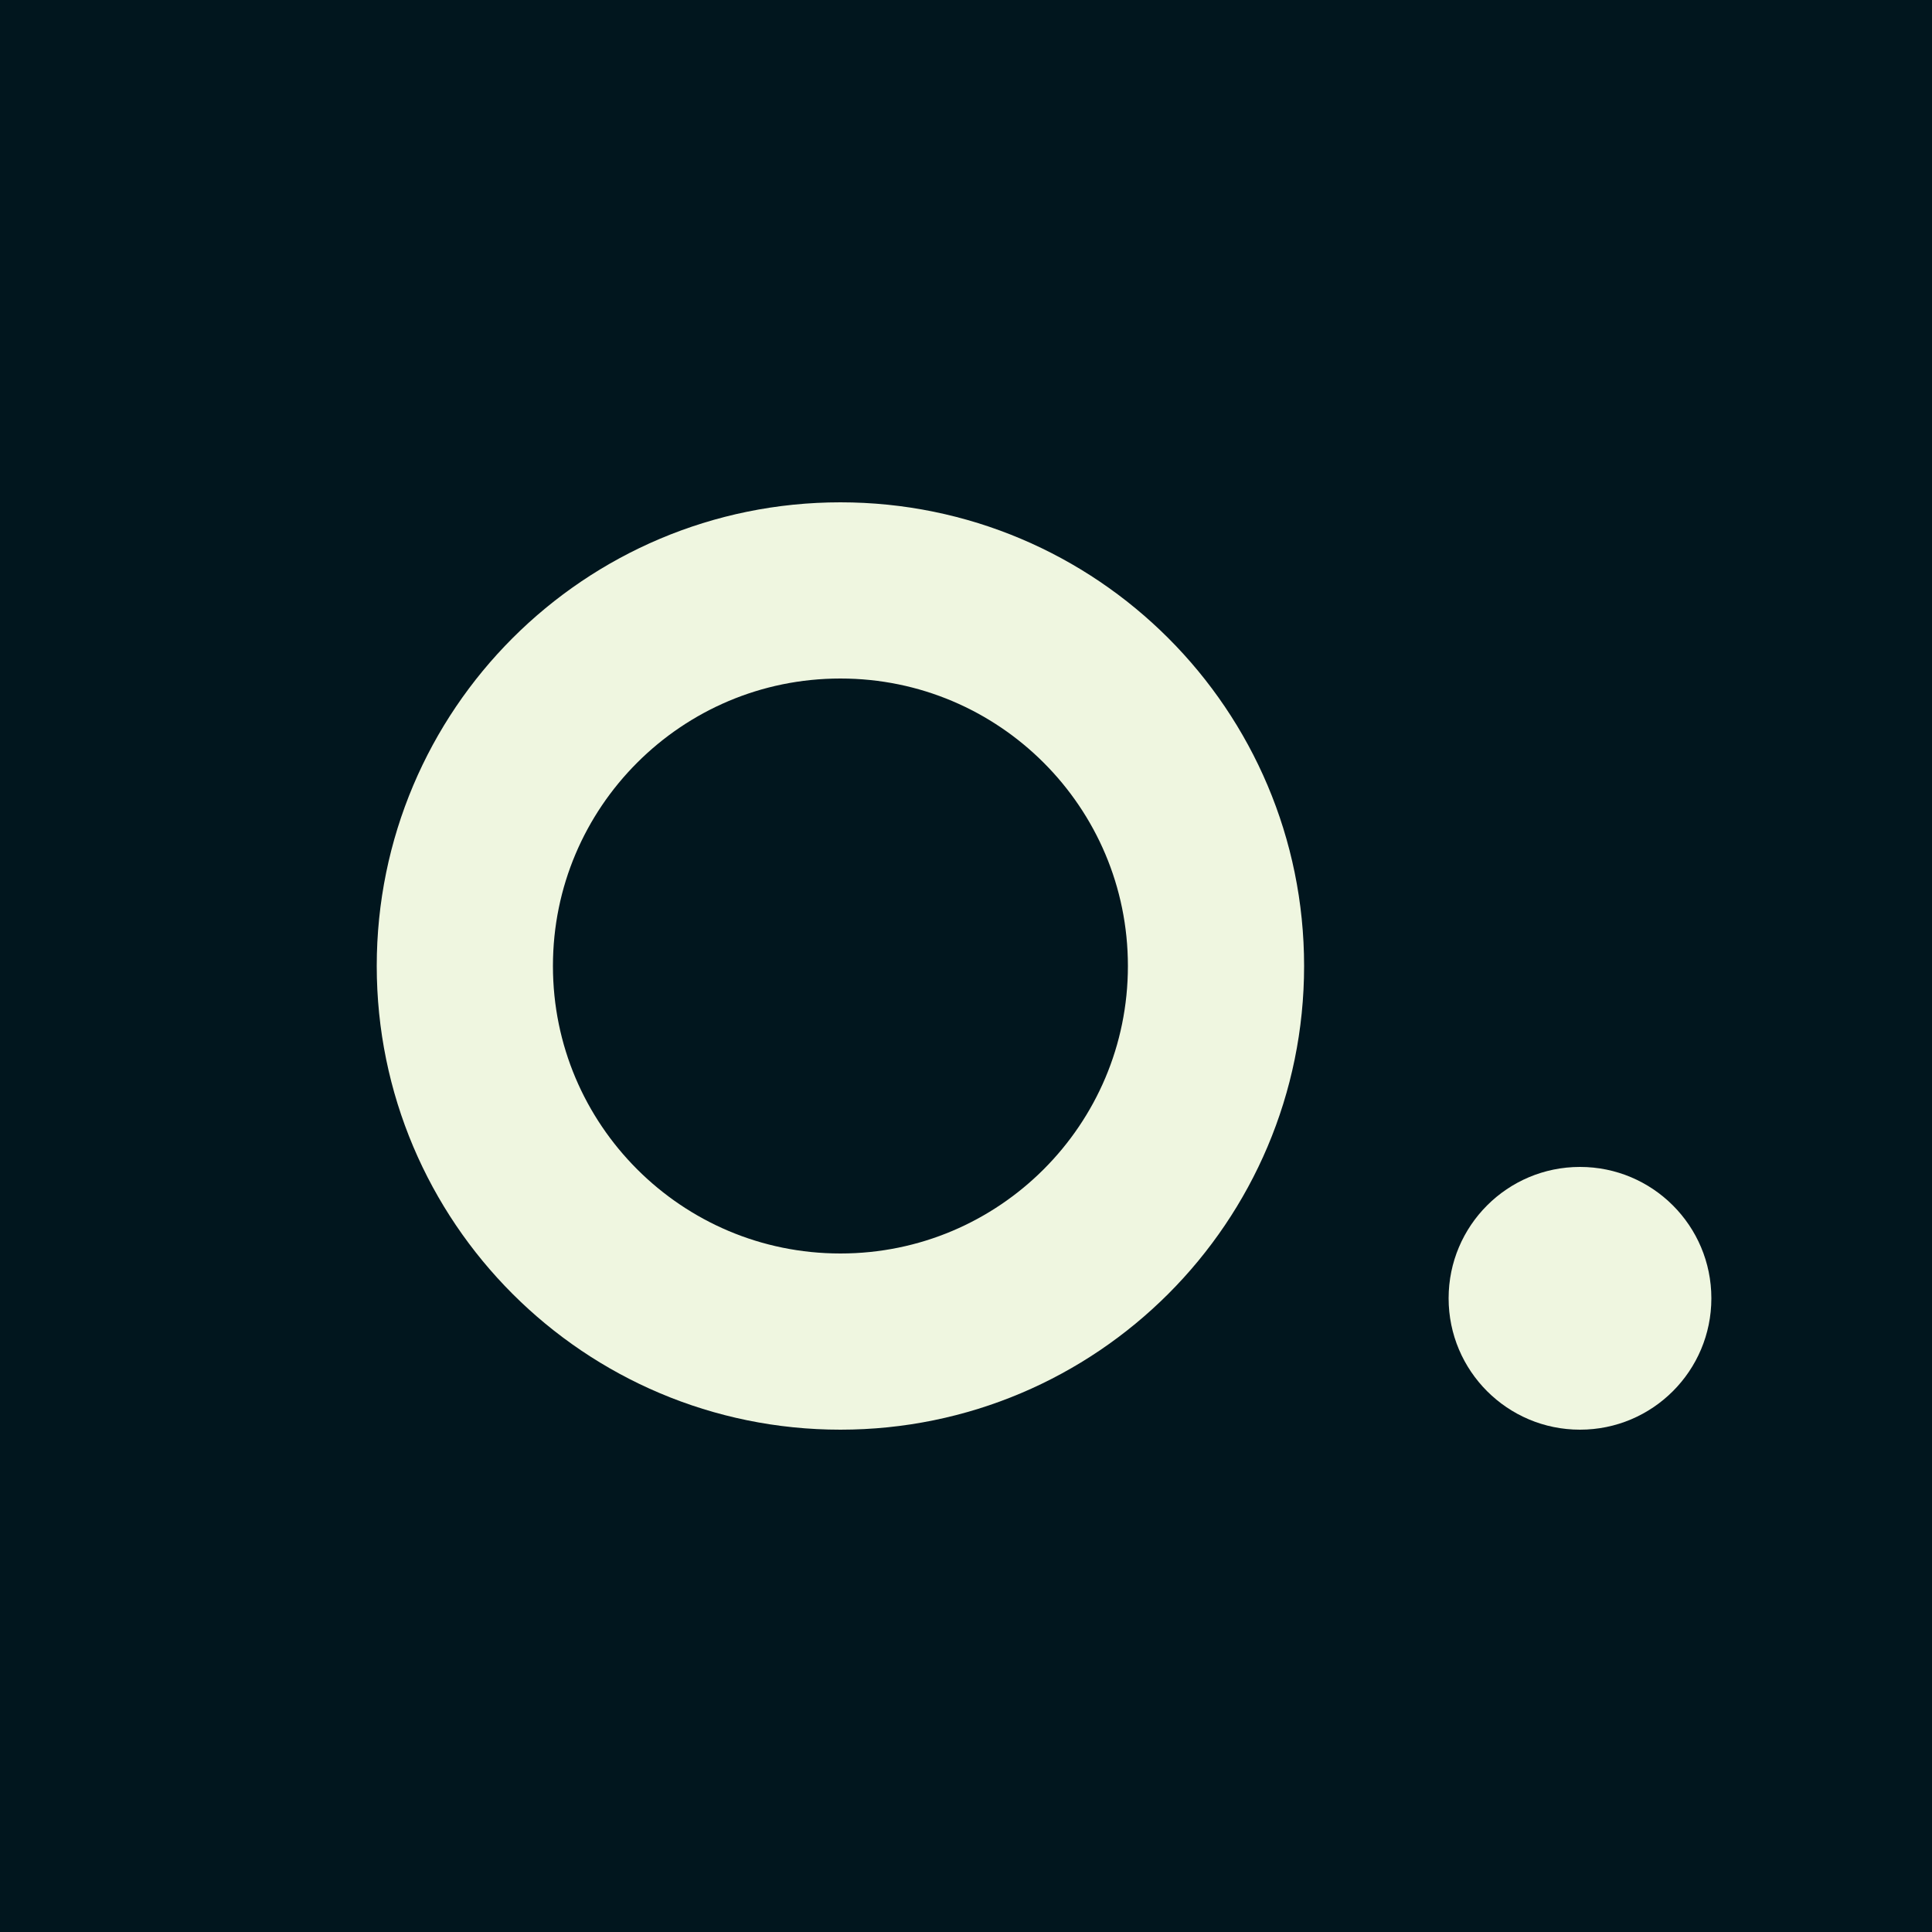
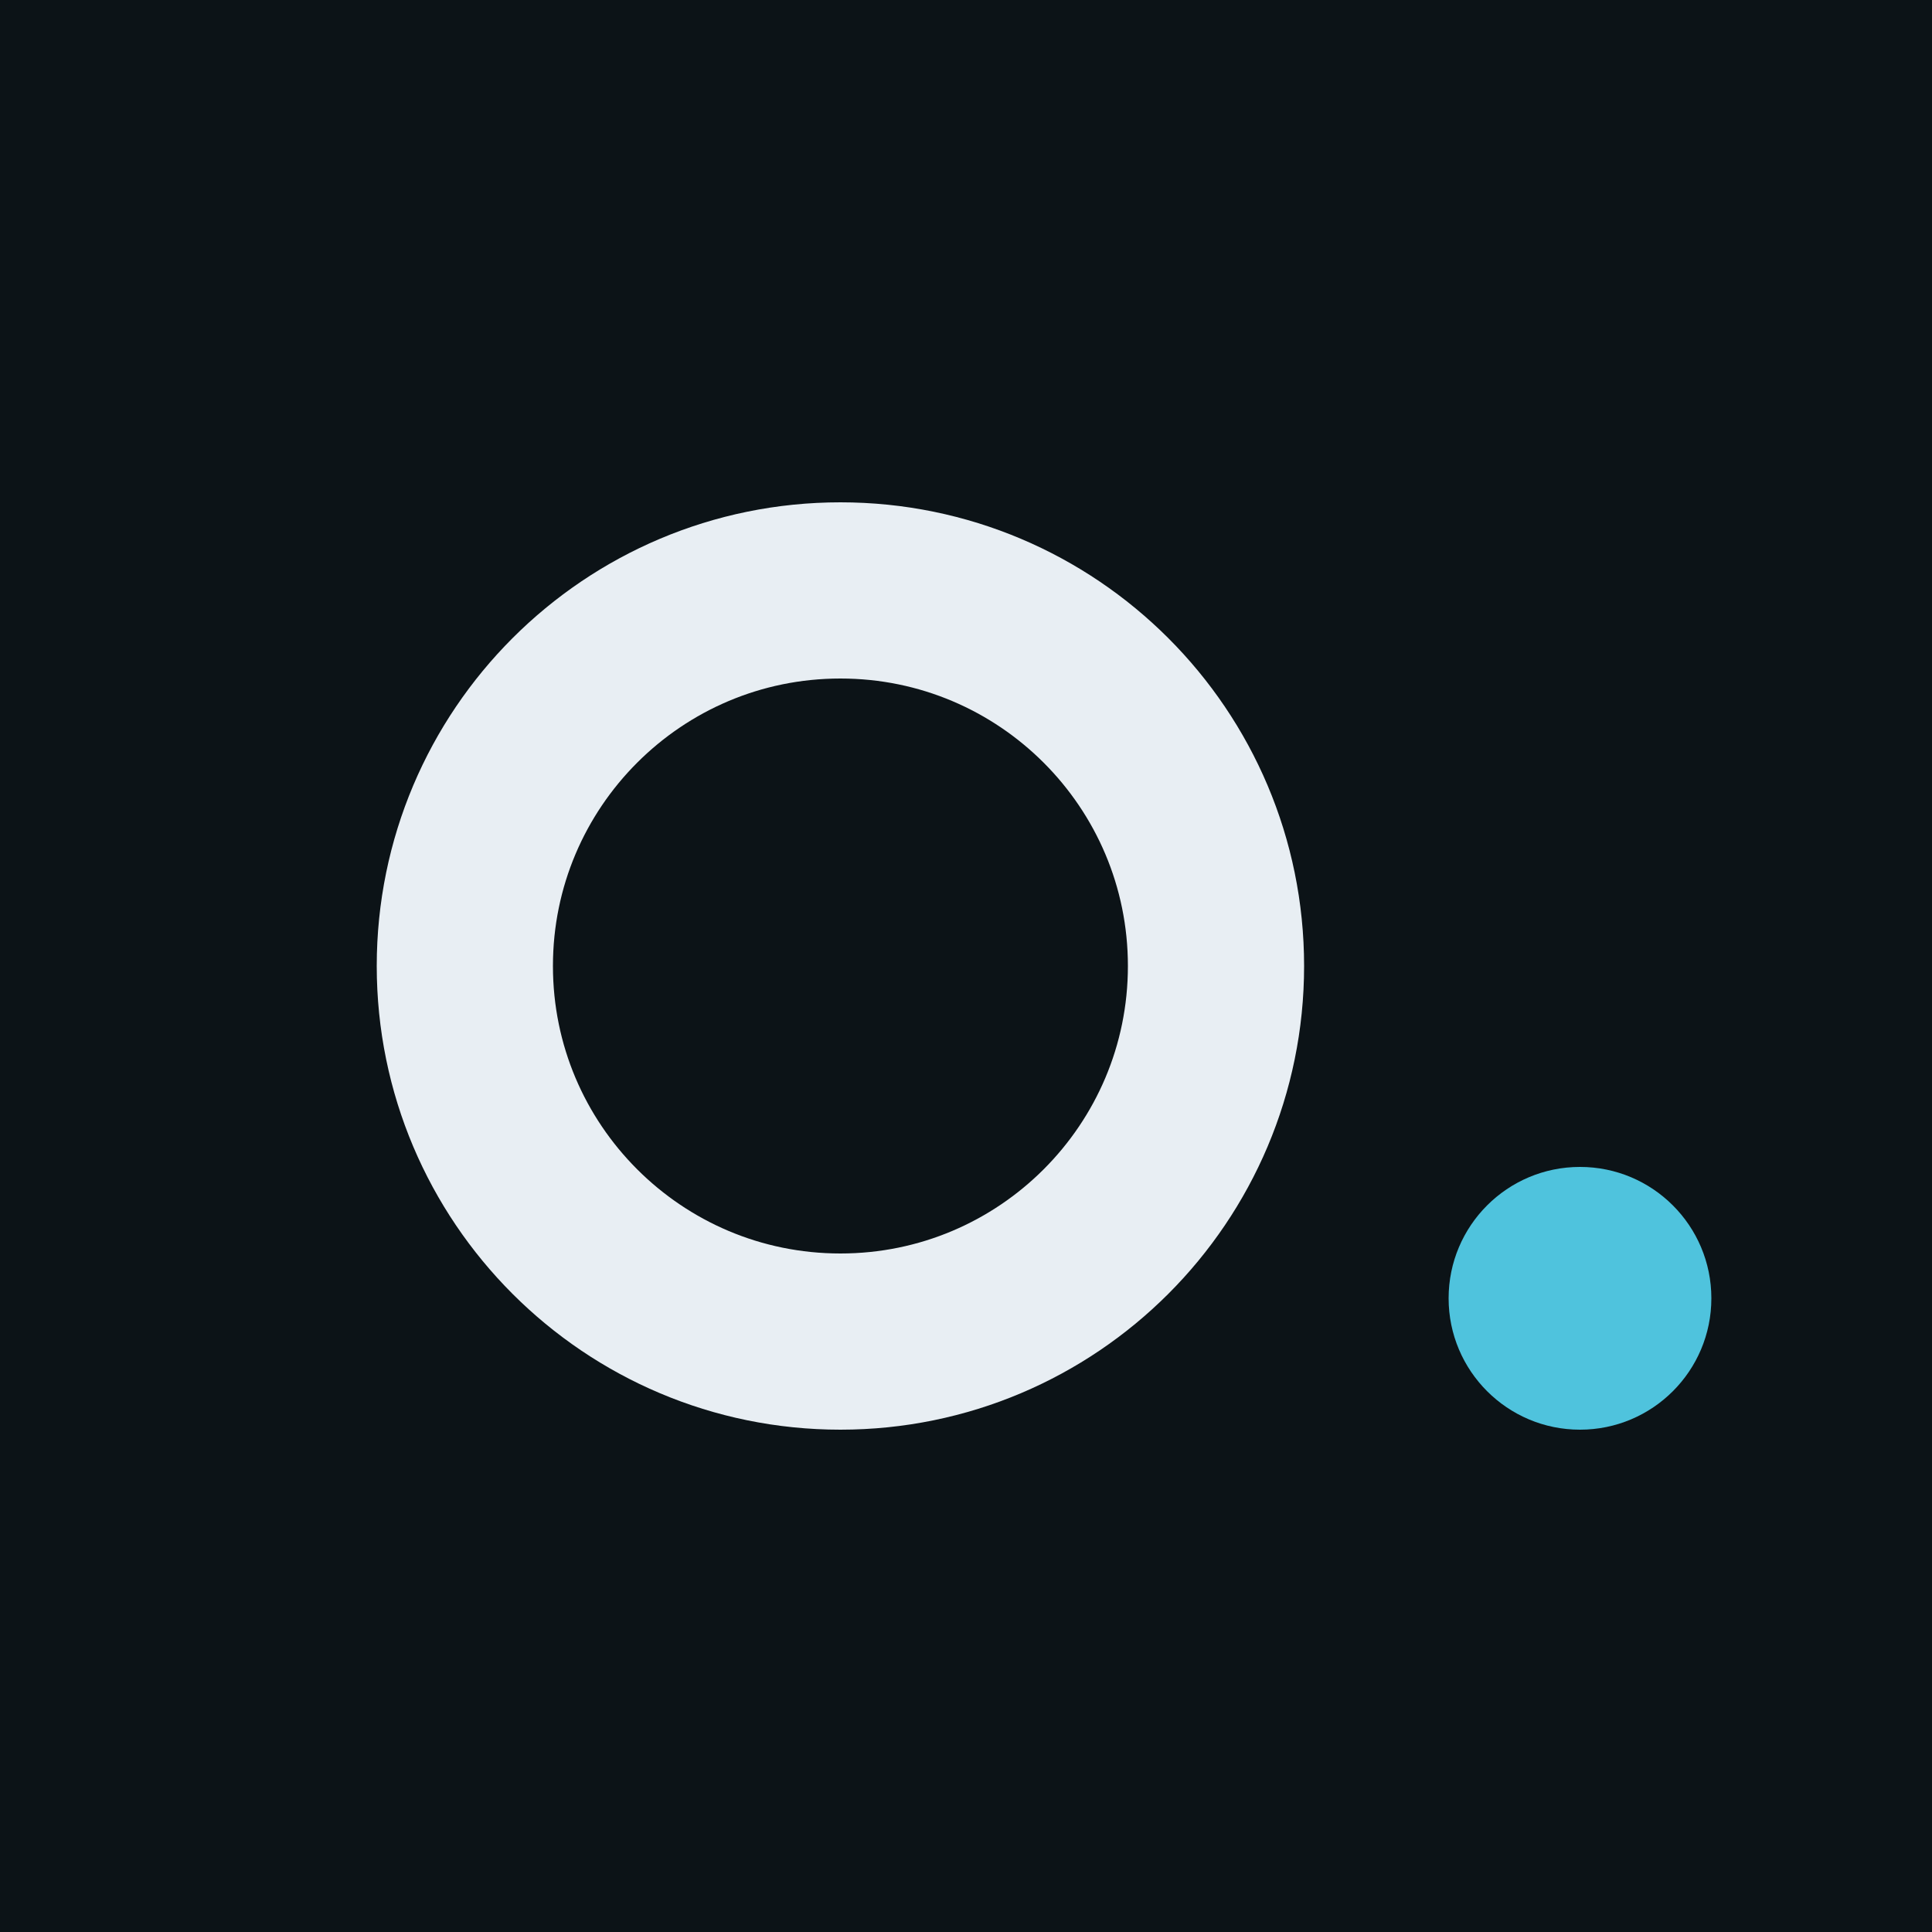
<svg xmlns="http://www.w3.org/2000/svg" viewBox="0 0 100 100" width="100" height="100" role="img" aria-label="BrainstO.">
-   <rect width="100" height="100" fill="#01161e" />
-   <circle cx="43.5" cy="50" r="19.44" fill="none" stroke="#eff6e0" stroke-width="9.12" />
-   <circle cx="81.78" cy="67.2" r="6.8" fill="#eff6e0" />
+   <rect width="100" height="100" fill="#0c1317" />
+   <circle cx="43.5" cy="50.0" r="19.44" fill="none" stroke="#e8eef3" stroke-width="9.12" />
+   <circle cx="81.78" cy="67.2" r="6.8" fill="#4fc3dd" />
</svg>
